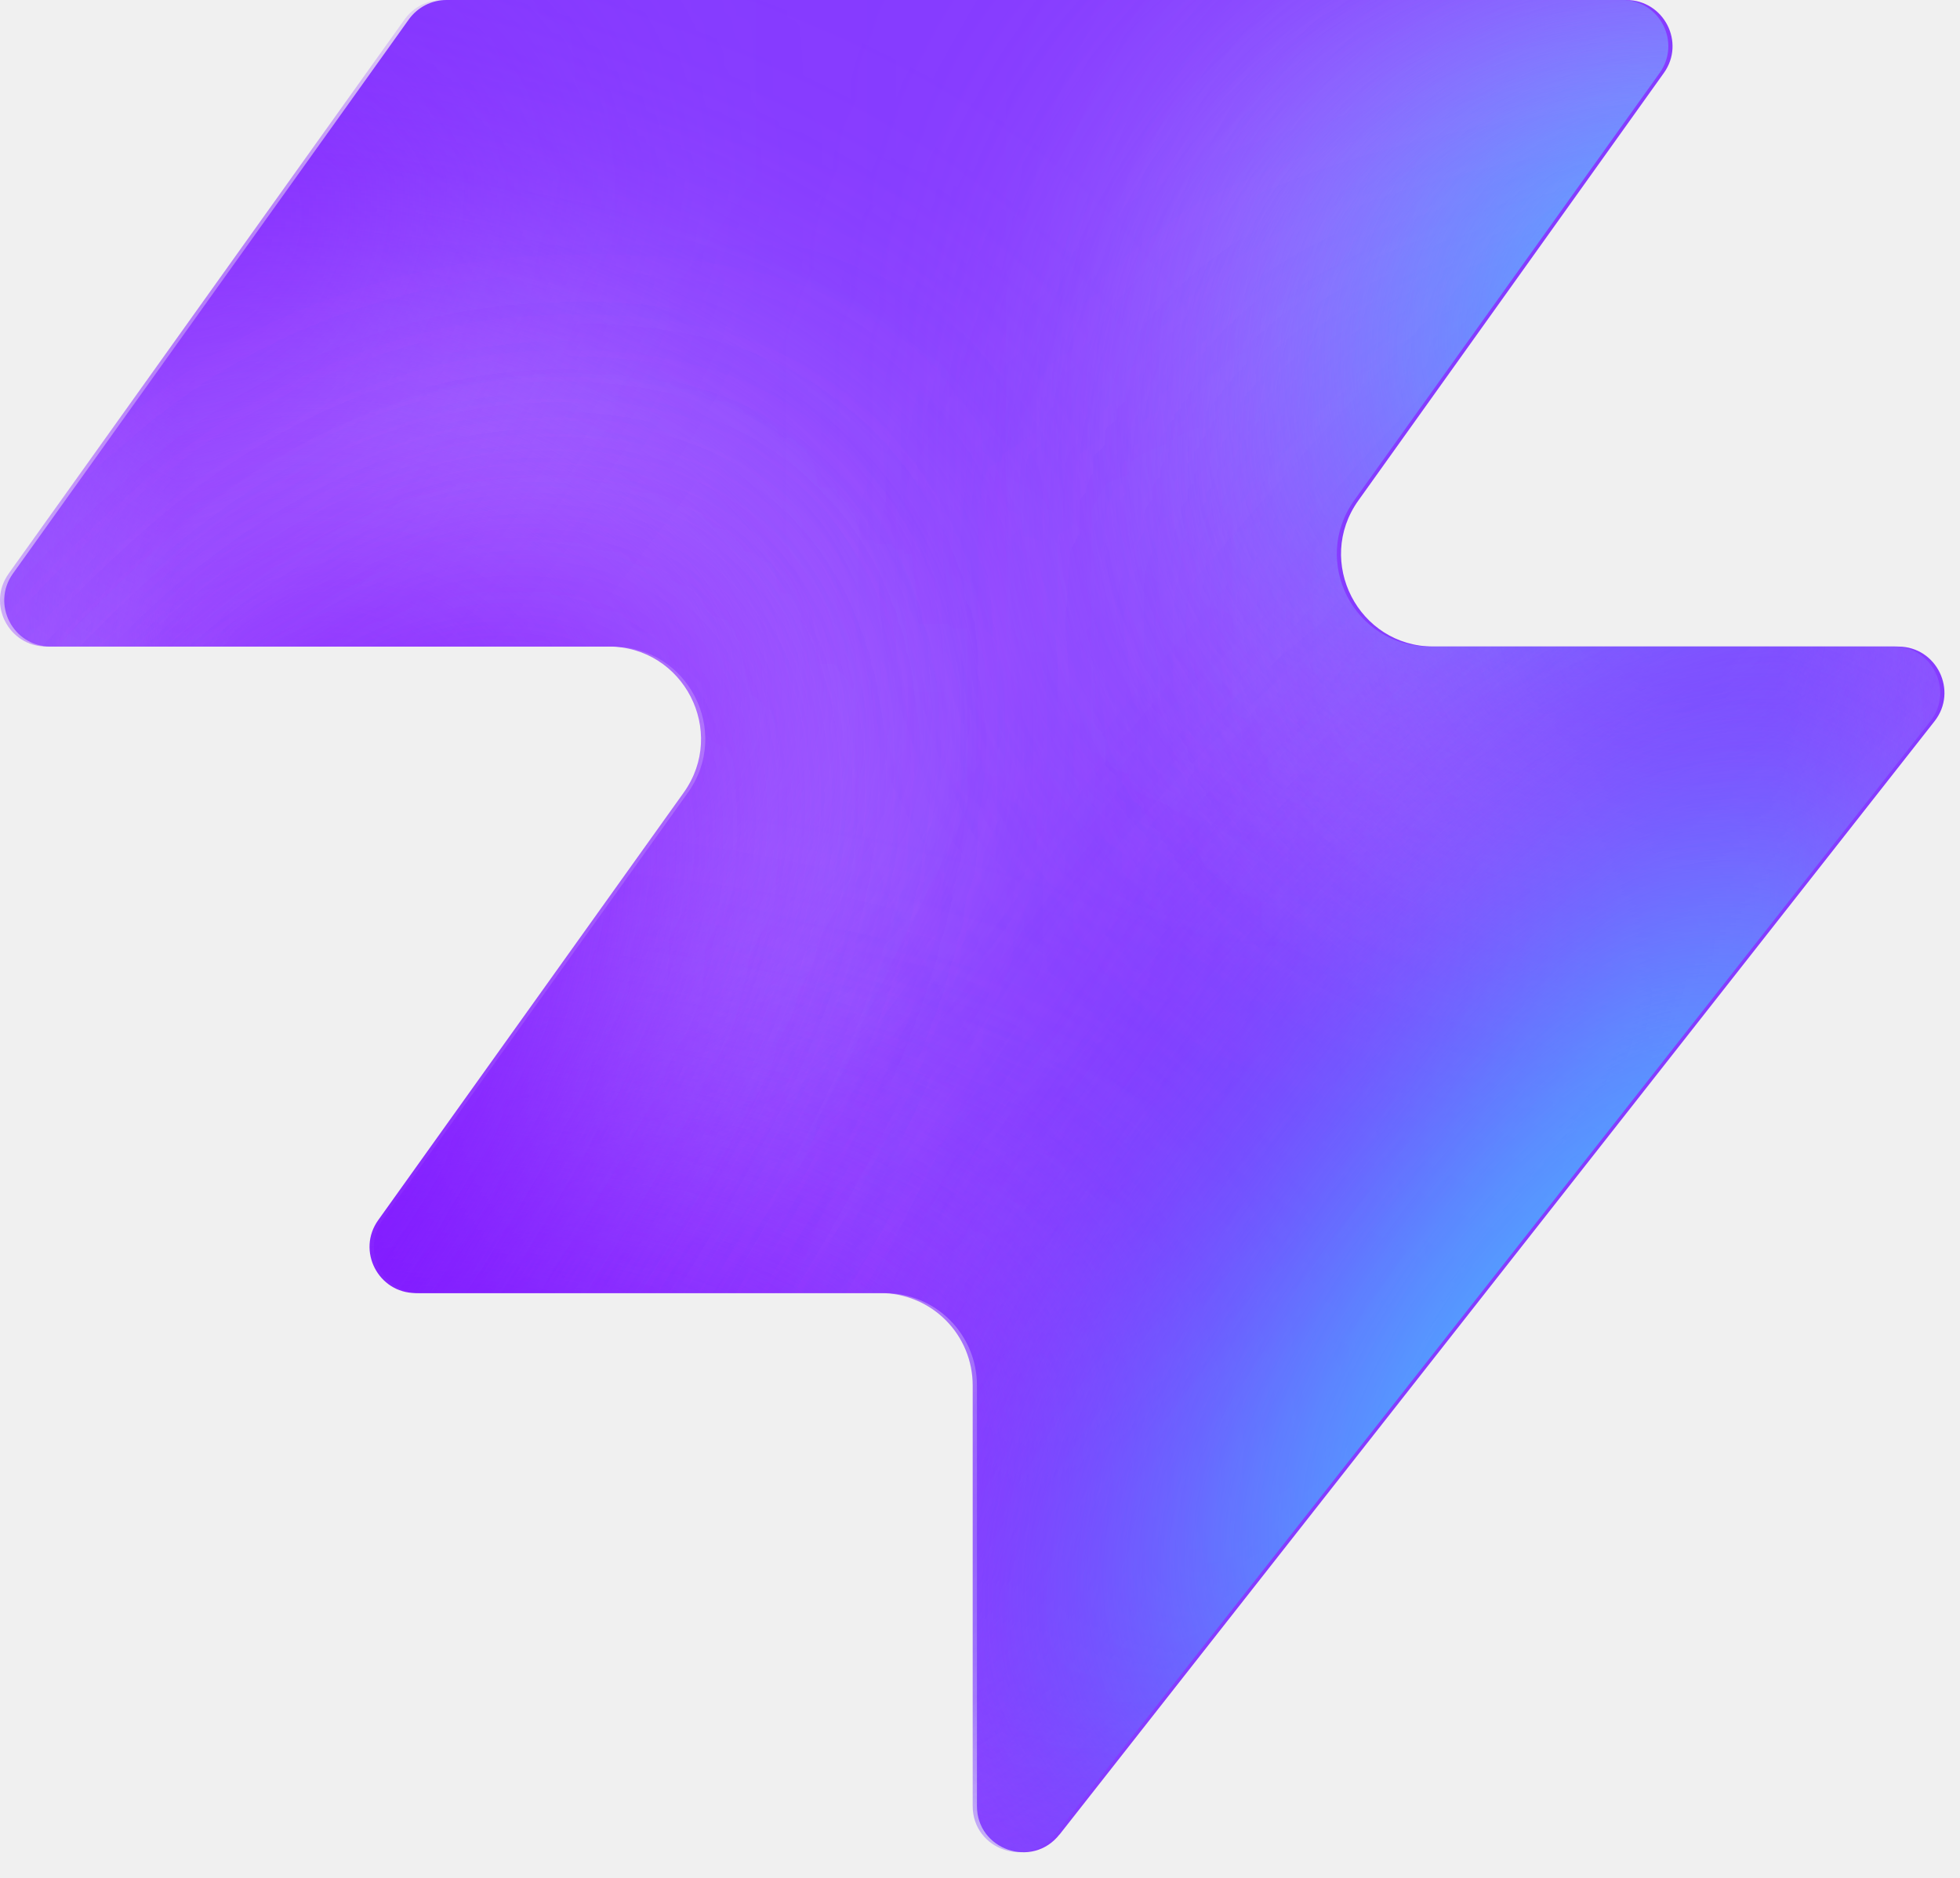
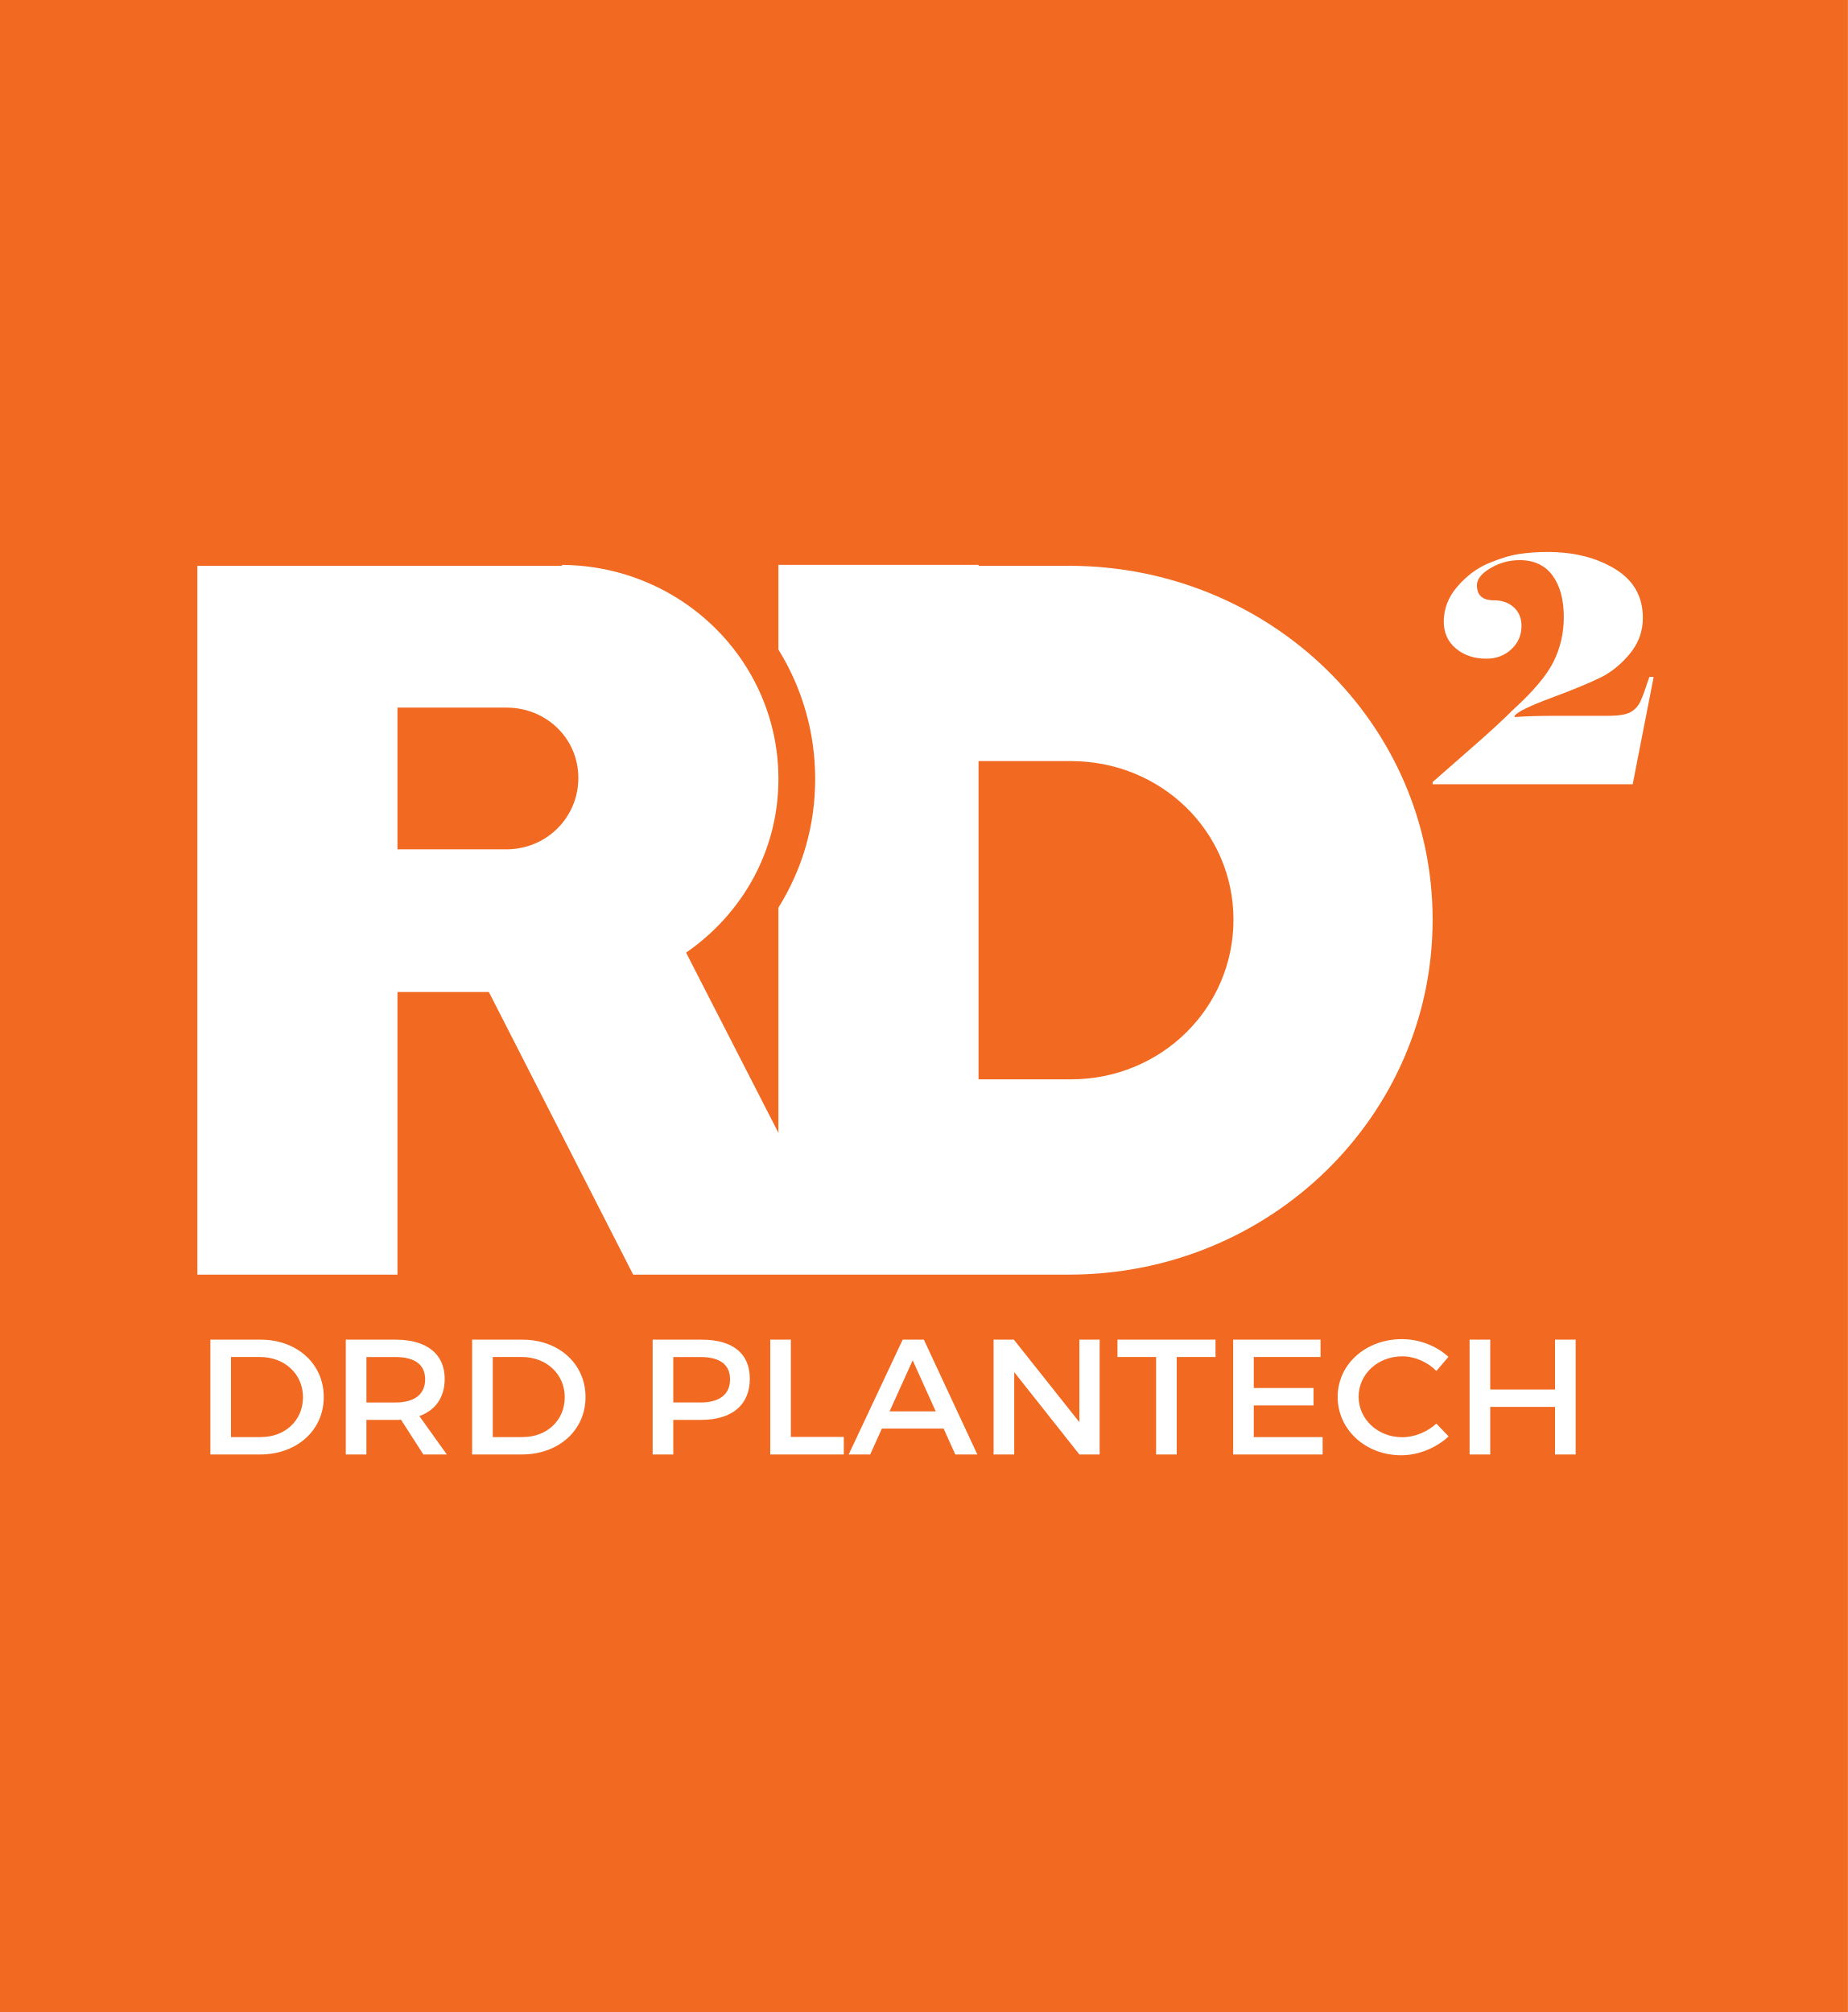
- <svg xmlns="http://www.w3.org/2000/svg" width="48" height="46" fill="none" viewBox="0 0 48 46">
-   <path fill="#863bff" d="M25.946 44.938c-.664.845-2.021.375-2.021-.698V33.937a2.26 2.26 0 0 0-2.262-2.262H10.287c-.92 0-1.456-1.04-.92-1.788l7.48-10.471c1.07-1.497 0-3.578-1.842-3.578H1.237c-.92 0-1.456-1.04-.92-1.788L10.013.474c.214-.297.556-.474.92-.474h28.894c.92 0 1.456 1.04.92 1.788l-7.48 10.471c-1.07 1.498 0 3.579 1.842 3.579h11.377c.943 0 1.473 1.088.89 1.83L25.947 44.94z" style="fill:#863bff;fill:color(display-p3 .525 .23 1);fill-opacity:1" />
-   <mask id="a" width="48" height="46" x="0" y="0" maskUnits="userSpaceOnUse" style="mask-type:alpha">
-     <path fill="#000" d="M25.842 44.938c-.664.844-2.021.375-2.021-.698V33.937a2.26 2.26 0 0 0-2.262-2.262H10.183c-.92 0-1.456-1.04-.92-1.788l7.48-10.471c1.07-1.498 0-3.579-1.842-3.579H1.133c-.92 0-1.456-1.04-.92-1.787L9.91.473c.214-.297.556-.474.92-.474h28.894c.92 0 1.456 1.04.92 1.788l-7.48 10.471c-1.07 1.498 0 3.578 1.842 3.578h11.377c.943 0 1.473 1.088.89 1.832L25.843 44.94z" style="fill:#000;fill-opacity:1" />
-   </mask>
-   <g mask="url(#a)">
-     <g filter="url(#b)">
-       <ellipse cx="5.508" cy="14.704" fill="#ede6ff" rx="5.508" ry="14.704" style="fill:#ede6ff;fill:color(display-p3 .927 .903 1);fill-opacity:1" transform="matrix(.00324 1 1 -.00324 -4.47 31.516)" />
-     </g>
-     <g filter="url(#c)">
-       <ellipse cx="10.399" cy="29.851" fill="#ede6ff" rx="10.399" ry="29.851" style="fill:#ede6ff;fill:color(display-p3 .927 .903 1);fill-opacity:1" transform="matrix(.00324 1 1 -.00324 -39.328 7.883)" />
-     </g>
-     <g filter="url(#d)">
-       <ellipse cx="5.508" cy="30.487" fill="#7e14ff" rx="5.508" ry="30.487" style="fill:#7e14ff;fill:color(display-p3 .492 .077 1);fill-opacity:1" transform="rotate(89.814 -25.913 -14.639)scale(1 -1)" />
-     </g>
-     <g filter="url(#e)">
-       <ellipse cx="5.508" cy="30.599" fill="#7e14ff" rx="5.508" ry="30.599" style="fill:#7e14ff;fill:color(display-p3 .492 .077 1);fill-opacity:1" transform="rotate(89.814 -32.644 -3.334)scale(1 -1)" />
-     </g>
-     <g filter="url(#f)">
-       <ellipse cx="5.508" cy="30.599" fill="#7e14ff" rx="5.508" ry="30.599" style="fill:#7e14ff;fill:color(display-p3 .492 .077 1);fill-opacity:1" transform="matrix(.00324 1 1 -.00324 -34.34 30.47)" />
-     </g>
-     <g filter="url(#g)">
-       <ellipse cx="14.072" cy="22.078" fill="#ede6ff" rx="14.072" ry="22.078" style="fill:#ede6ff;fill:color(display-p3 .927 .903 1);fill-opacity:1" transform="rotate(93.35 24.506 48.493)scale(-1 1)" />
-     </g>
-     <g filter="url(#h)">
-       <ellipse cx="3.47" cy="21.501" fill="#7e14ff" rx="3.47" ry="21.501" style="fill:#7e14ff;fill:color(display-p3 .492 .077 1);fill-opacity:1" transform="rotate(89.009 28.708 47.59)scale(-1 1)" />
-     </g>
-     <g filter="url(#i)">
-       <ellipse cx="3.47" cy="21.501" fill="#7e14ff" rx="3.47" ry="21.501" style="fill:#7e14ff;fill:color(display-p3 .492 .077 1);fill-opacity:1" transform="rotate(89.009 28.708 47.59)scale(-1 1)" />
-     </g>
-     <g filter="url(#j)">
-       <ellipse cx=".387" cy="8.972" fill="#7e14ff" rx="4.407" ry="29.108" style="fill:#7e14ff;fill:color(display-p3 .492 .077 1);fill-opacity:1" transform="rotate(39.51 .387 8.972)" />
-     </g>
-     <g filter="url(#k)">
-       <ellipse cx="47.523" cy="-6.092" fill="#7e14ff" rx="4.407" ry="29.108" style="fill:#7e14ff;fill:color(display-p3 .492 .077 1);fill-opacity:1" transform="rotate(37.892 47.523 -6.092)" />
-     </g>
-     <g filter="url(#l)">
-       <ellipse cx="41.412" cy="6.333" fill="#47bfff" rx="5.971" ry="9.665" style="fill:#47bfff;fill:color(display-p3 .28 .748 1);fill-opacity:1" transform="rotate(37.892 41.412 6.333)" />
-     </g>
-     <g filter="url(#m)">
-       <ellipse cx="-1.879" cy="38.332" fill="#7e14ff" rx="4.407" ry="29.108" style="fill:#7e14ff;fill:color(display-p3 .492 .077 1);fill-opacity:1" transform="rotate(37.892 -1.88 38.332)" />
-     </g>
-     <g filter="url(#n)">
-       <ellipse cx="-1.879" cy="38.332" fill="#7e14ff" rx="4.407" ry="29.108" style="fill:#7e14ff;fill:color(display-p3 .492 .077 1);fill-opacity:1" transform="rotate(37.892 -1.88 38.332)" />
-     </g>
-     <g filter="url(#o)">
-       <ellipse cx="35.651" cy="29.907" fill="#7e14ff" rx="4.407" ry="29.108" style="fill:#7e14ff;fill:color(display-p3 .492 .077 1);fill-opacity:1" transform="rotate(37.892 35.651 29.907)" />
-     </g>
-     <g filter="url(#p)">
-       <ellipse cx="38.418" cy="32.4" fill="#47bfff" rx="5.971" ry="15.297" style="fill:#47bfff;fill:color(display-p3 .28 .748 1);fill-opacity:1" transform="rotate(37.892 38.418 32.4)" />
-     </g>
-   </g>
-   <defs>
-     <filter id="b" width="60.045" height="41.654" x="-19.77" y="16.149" color-interpolation-filters="sRGB" filterUnits="userSpaceOnUse">
-       <feFlood flood-opacity="0" result="BackgroundImageFix" />
-       <feBlend in="SourceGraphic" in2="BackgroundImageFix" result="shape" />
-       <feGaussianBlur result="effect1_foregroundBlur_2002_17158" stdDeviation="7.659" />
-     </filter>
-     <filter id="c" width="90.34" height="51.437" x="-54.613" y="-7.533" color-interpolation-filters="sRGB" filterUnits="userSpaceOnUse">
-       <feFlood flood-opacity="0" result="BackgroundImageFix" />
-       <feBlend in="SourceGraphic" in2="BackgroundImageFix" result="shape" />
-       <feGaussianBlur result="effect1_foregroundBlur_2002_17158" stdDeviation="7.659" />
-     </filter>
-     <filter id="d" width="79.355" height="29.4" x="-49.64" y="2.03" color-interpolation-filters="sRGB" filterUnits="userSpaceOnUse">
-       <feFlood flood-opacity="0" result="BackgroundImageFix" />
-       <feBlend in="SourceGraphic" in2="BackgroundImageFix" result="shape" />
-       <feGaussianBlur result="effect1_foregroundBlur_2002_17158" stdDeviation="4.596" />
-     </filter>
-     <filter id="e" width="79.579" height="29.4" x="-45.045" y="20.029" color-interpolation-filters="sRGB" filterUnits="userSpaceOnUse">
-       <feFlood flood-opacity="0" result="BackgroundImageFix" />
-       <feBlend in="SourceGraphic" in2="BackgroundImageFix" result="shape" />
-       <feGaussianBlur result="effect1_foregroundBlur_2002_17158" stdDeviation="4.596" />
-     </filter>
-     <filter id="f" width="79.579" height="29.4" x="-43.513" y="21.178" color-interpolation-filters="sRGB" filterUnits="userSpaceOnUse">
-       <feFlood flood-opacity="0" result="BackgroundImageFix" />
-       <feBlend in="SourceGraphic" in2="BackgroundImageFix" result="shape" />
-       <feGaussianBlur result="effect1_foregroundBlur_2002_17158" stdDeviation="4.596" />
-     </filter>
-     <filter id="g" width="74.749" height="58.852" x="15.756" y="-17.901" color-interpolation-filters="sRGB" filterUnits="userSpaceOnUse">
-       <feFlood flood-opacity="0" result="BackgroundImageFix" />
-       <feBlend in="SourceGraphic" in2="BackgroundImageFix" result="shape" />
-       <feGaussianBlur result="effect1_foregroundBlur_2002_17158" stdDeviation="7.659" />
-     </filter>
-     <filter id="h" width="61.377" height="25.362" x="23.548" y="2.284" color-interpolation-filters="sRGB" filterUnits="userSpaceOnUse">
-       <feFlood flood-opacity="0" result="BackgroundImageFix" />
-       <feBlend in="SourceGraphic" in2="BackgroundImageFix" result="shape" />
-       <feGaussianBlur result="effect1_foregroundBlur_2002_17158" stdDeviation="4.596" />
-     </filter>
-     <filter id="i" width="61.377" height="25.362" x="23.548" y="2.284" color-interpolation-filters="sRGB" filterUnits="userSpaceOnUse">
-       <feFlood flood-opacity="0" result="BackgroundImageFix" />
-       <feBlend in="SourceGraphic" in2="BackgroundImageFix" result="shape" />
-       <feGaussianBlur result="effect1_foregroundBlur_2002_17158" stdDeviation="4.596" />
-     </filter>
-     <filter id="j" width="56.045" height="63.649" x="-27.636" y="-22.853" color-interpolation-filters="sRGB" filterUnits="userSpaceOnUse">
-       <feFlood flood-opacity="0" result="BackgroundImageFix" />
-       <feBlend in="SourceGraphic" in2="BackgroundImageFix" result="shape" />
-       <feGaussianBlur result="effect1_foregroundBlur_2002_17158" stdDeviation="4.596" />
-     </filter>
-     <filter id="k" width="54.814" height="64.646" x="20.116" y="-38.415" color-interpolation-filters="sRGB" filterUnits="userSpaceOnUse">
-       <feFlood flood-opacity="0" result="BackgroundImageFix" />
-       <feBlend in="SourceGraphic" in2="BackgroundImageFix" result="shape" />
-       <feGaussianBlur result="effect1_foregroundBlur_2002_17158" stdDeviation="4.596" />
-     </filter>
-     <filter id="l" width="33.541" height="35.313" x="24.641" y="-11.323" color-interpolation-filters="sRGB" filterUnits="userSpaceOnUse">
-       <feFlood flood-opacity="0" result="BackgroundImageFix" />
-       <feBlend in="SourceGraphic" in2="BackgroundImageFix" result="shape" />
-       <feGaussianBlur result="effect1_foregroundBlur_2002_17158" stdDeviation="4.596" />
-     </filter>
-     <filter id="m" width="54.814" height="64.646" x="-29.286" y="6.009" color-interpolation-filters="sRGB" filterUnits="userSpaceOnUse">
-       <feFlood flood-opacity="0" result="BackgroundImageFix" />
-       <feBlend in="SourceGraphic" in2="BackgroundImageFix" result="shape" />
-       <feGaussianBlur result="effect1_foregroundBlur_2002_17158" stdDeviation="4.596" />
-     </filter>
-     <filter id="n" width="54.814" height="64.646" x="-29.286" y="6.009" color-interpolation-filters="sRGB" filterUnits="userSpaceOnUse">
-       <feFlood flood-opacity="0" result="BackgroundImageFix" />
-       <feBlend in="SourceGraphic" in2="BackgroundImageFix" result="shape" />
-       <feGaussianBlur result="effect1_foregroundBlur_2002_17158" stdDeviation="4.596" />
-     </filter>
-     <filter id="o" width="54.814" height="64.646" x="8.244" y="-2.416" color-interpolation-filters="sRGB" filterUnits="userSpaceOnUse">
-       <feFlood flood-opacity="0" result="BackgroundImageFix" />
-       <feBlend in="SourceGraphic" in2="BackgroundImageFix" result="shape" />
-       <feGaussianBlur result="effect1_foregroundBlur_2002_17158" stdDeviation="4.596" />
-     </filter>
-     <filter id="p" width="39.409" height="43.623" x="18.713" y="10.588" color-interpolation-filters="sRGB" filterUnits="userSpaceOnUse">
-       <feFlood flood-opacity="0" result="BackgroundImageFix" />
-       <feBlend in="SourceGraphic" in2="BackgroundImageFix" result="shape" />
-       <feGaussianBlur result="effect1_foregroundBlur_2002_17158" stdDeviation="4.596" />
-     </filter>
-   </defs>
+ <svg xmlns="http://www.w3.org/2000/svg" width="90" height="98" viewBox="0 0 90 98" fill="none">
+   <path d="M0 0H90V98H0V0Z" fill="#F26A21" />
+   <path fill-rule="evenodd" clip-rule="evenodd" d="M52.155 52.573H47.657V37.071H52.155C56.559 37.071 60.074 40.5 60.074 44.799C60.074 49.097 56.559 52.572 52.155 52.572M24.653 41.37H19.358V34.465H24.653C26.62 34.465 28.167 35.974 28.167 37.894C28.167 39.815 26.621 41.37 24.653 41.37ZM52.062 27.559H47.657V27.514H37.911V31.637C39.049 33.478 39.702 35.637 39.702 37.94C39.702 40.243 39.067 42.352 37.911 44.21V55.178L33.414 46.4C36.132 44.525 37.912 41.461 37.912 37.94L37.911 37.812V37.85C37.863 32.175 33.196 27.559 27.37 27.514V27.559H9.612V62.084H19.358V48.319H23.809L30.837 62.084H52.062C61.855 62.084 69.773 54.355 69.773 44.798C69.773 35.241 61.855 27.559 52.062 27.559V27.559Z" fill="white" />
+   <path d="M71.573 65.251V70.844H72.578V68.527H75.735V70.844H76.739V65.251H75.735V67.68H72.578V65.251H71.573ZM69.956 66.777L70.543 66.09C69.965 65.554 69.122 65.226 68.279 65.226C66.518 65.226 65.148 66.449 65.148 68.039C65.148 69.629 66.501 70.883 68.246 70.883C69.088 70.883 69.948 70.524 70.552 69.964L69.956 69.341C69.505 69.749 68.892 70.004 68.296 70.004C67.105 70.004 66.169 69.133 66.169 68.03C66.169 66.928 67.105 66.064 68.296 66.064C68.901 66.064 69.522 66.336 69.956 66.776V66.777ZM60.059 65.251V70.844H64.416V69.997H61.063V68.455H63.973V67.608H61.063V66.097H64.314V65.251H60.059ZM54.425 65.251V66.097H56.306V70.844H57.31V66.097H59.199V65.251H54.424H54.425ZM48.391 65.251V70.844H49.395V66.833L52.569 70.844H53.556V65.251H52.569V69.27L49.378 65.251H48.391ZM43.326 68.743L44.45 66.258L45.573 68.743H43.326ZM46.527 70.844H47.599L44.994 65.251H43.964L41.334 70.844H42.381L42.951 69.582H45.956L46.526 70.844H46.527ZM37.514 65.251V70.844H41.096V69.989H38.518V65.251H37.514V65.251ZM34.118 68.311H32.791V66.098H34.118C35.038 66.098 35.556 66.45 35.556 67.185C35.556 67.921 35.037 68.312 34.118 68.312V68.311ZM34.161 65.251H31.786V70.844H32.791V69.158H34.161C35.659 69.158 36.518 68.423 36.518 67.161C36.518 65.898 35.659 65.251 34.161 65.251ZM25.462 69.997H23.999V66.097H25.421C26.595 66.097 27.505 66.913 27.505 68.055C27.505 69.197 26.62 69.996 25.463 69.996L25.462 69.997ZM25.437 65.251H22.994V70.844H25.411C27.215 70.844 28.517 69.662 28.517 68.048C28.517 66.434 27.223 65.251 25.436 65.251L25.437 65.251ZM17.846 68.311V66.098H19.259C20.178 66.098 20.706 66.45 20.706 67.185C20.706 67.921 20.178 68.312 19.259 68.312H17.846V68.311ZM21.761 70.844L20.424 68.975C21.216 68.687 21.658 68.056 21.658 67.161C21.658 65.947 20.781 65.251 19.258 65.251H16.841V70.845H17.845V69.159H19.258C19.352 69.159 19.445 69.159 19.53 69.151L20.619 70.844H21.76H21.761ZM12.714 69.997H11.25V66.097H12.672C13.846 66.097 14.757 66.913 14.757 68.055C14.757 69.197 13.871 69.996 12.714 69.996L12.714 69.997ZM12.688 65.251H10.245V70.844H12.662C14.466 70.844 15.768 69.662 15.768 68.048C15.768 66.434 14.475 65.251 12.687 65.251L12.688 65.251Z" fill="white" />
+   <path d="M69.773 38.092C70.476 37.48 71.203 36.843 71.953 36.181C72.704 35.518 73.27 34.993 73.654 34.606C74.665 33.688 75.336 32.893 75.666 32.221C75.997 31.548 76.162 30.83 76.162 30.065C76.162 29.209 75.979 28.532 75.614 28.032C75.247 27.533 74.714 27.283 74.014 27.283C73.505 27.283 73.029 27.413 72.59 27.673C72.151 27.933 71.93 28.21 71.93 28.506C71.93 28.995 72.204 29.24 72.755 29.24C73.157 29.24 73.482 29.355 73.73 29.584C73.977 29.813 74.102 30.111 74.102 30.479C74.102 30.937 73.937 31.319 73.607 31.625C73.277 31.931 72.872 32.083 72.393 32.083C71.797 32.083 71.301 31.918 70.907 31.587C70.513 31.255 70.316 30.82 70.316 30.279C70.316 29.647 70.539 29.074 70.987 28.559C71.434 28.045 71.937 27.67 72.496 27.436C73.055 27.201 73.551 27.051 73.982 26.985C74.413 26.919 74.874 26.885 75.364 26.885C76.652 26.885 77.749 27.16 78.654 27.71C79.56 28.261 80.012 29.056 80.012 30.096C80.012 30.748 79.802 31.329 79.381 31.838C78.96 32.348 78.49 32.732 77.968 32.993C77.446 33.253 76.645 33.584 75.564 33.987C74.483 34.389 73.885 34.682 73.767 34.866V34.927C74.033 34.907 74.339 34.891 74.685 34.881C75.031 34.871 75.401 34.866 75.795 34.866H78.319C78.841 34.866 79.207 34.804 79.421 34.683C79.634 34.56 79.79 34.387 79.892 34.163C79.993 33.939 80.078 33.719 80.148 33.505C80.217 33.291 80.278 33.113 80.331 32.97H80.539L79.517 38.199H69.774V38.092H69.773Z" fill="white" />
</svg>
